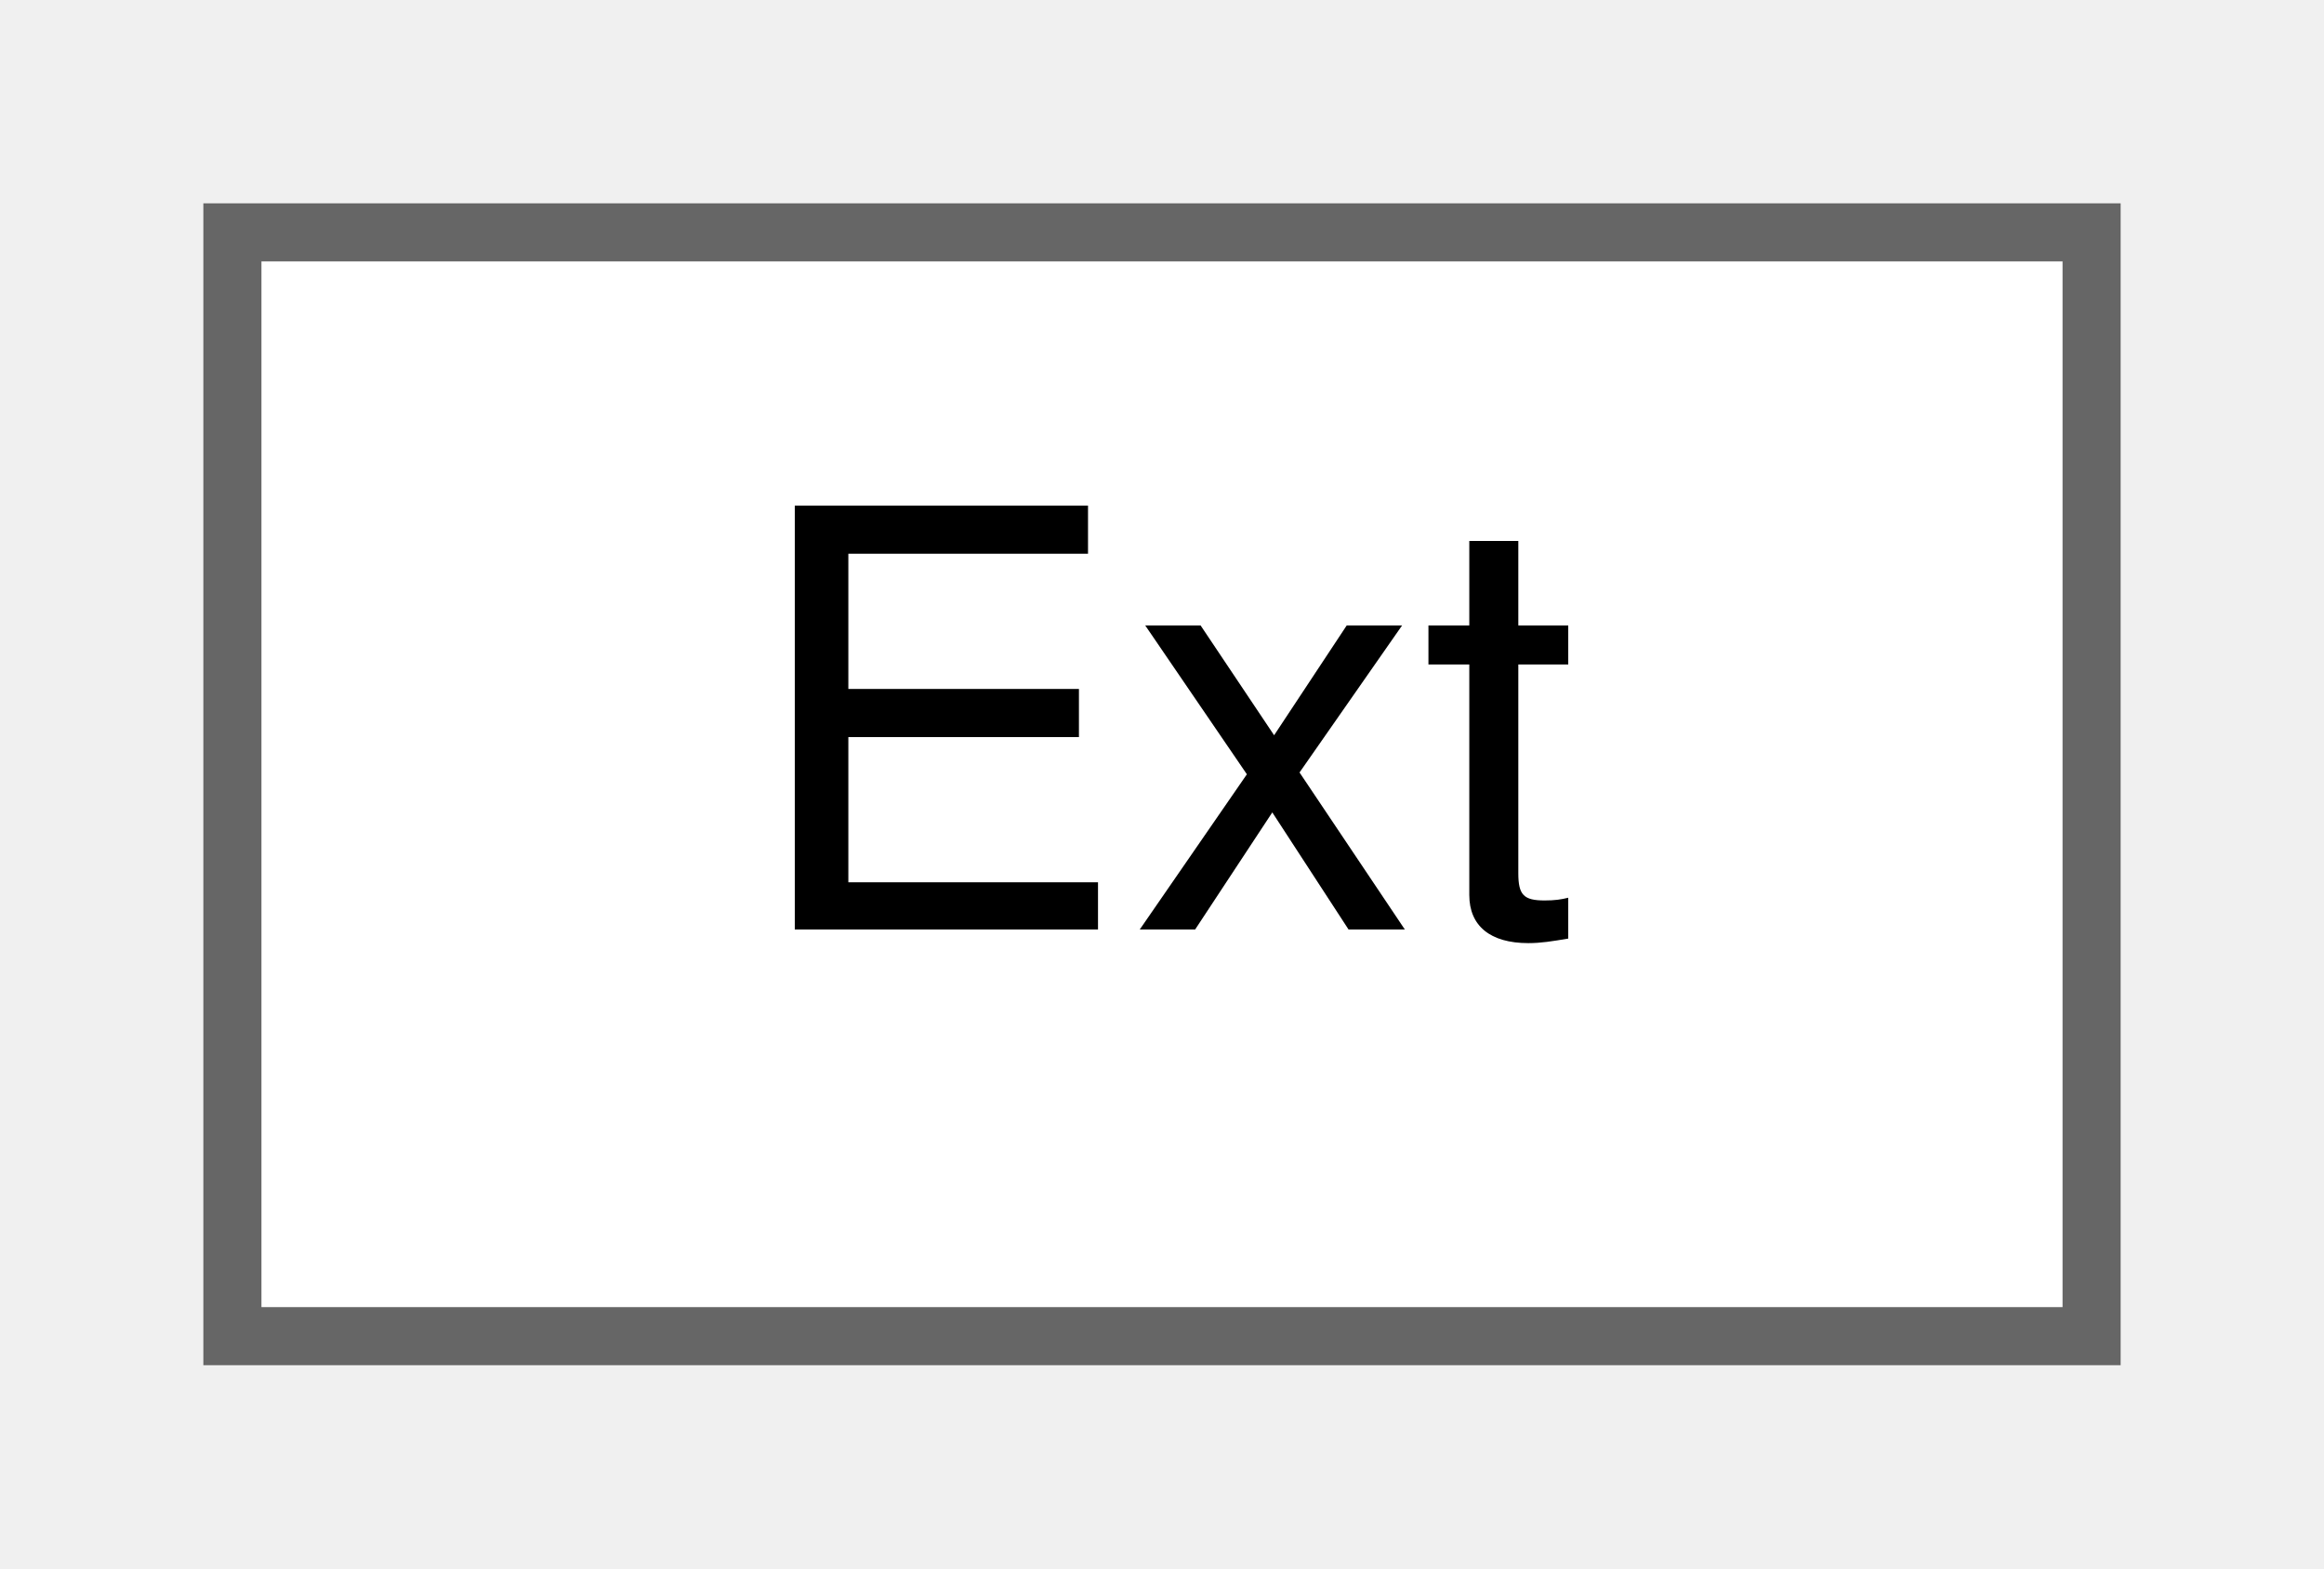
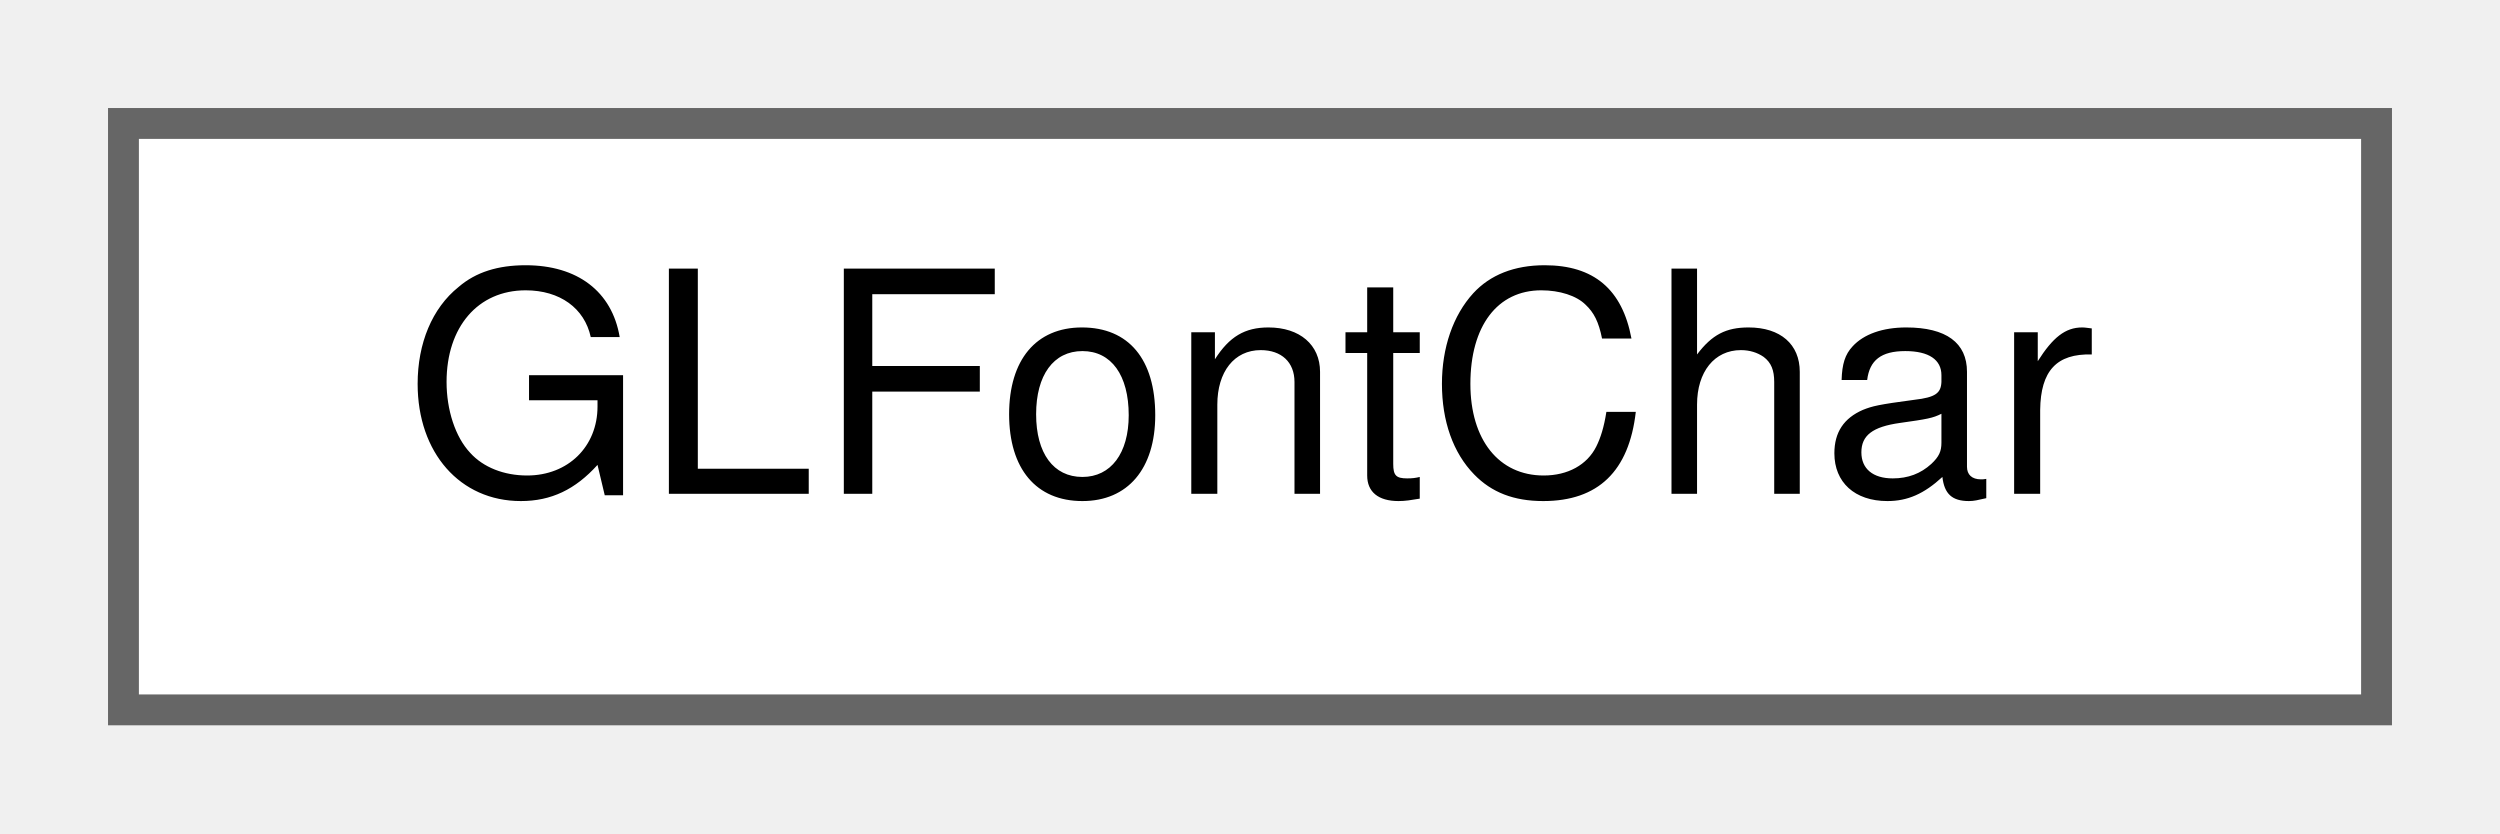
- <svg xmlns="http://www.w3.org/2000/svg" xmlns:xlink="http://www.w3.org/1999/xlink" width="40pt" height="27pt" viewBox="0.00 0.00 40.00 27.00">
+ <svg xmlns="http://www.w3.org/2000/svg" xmlns:xlink="http://www.w3.org/1999/xlink" width="81pt" height="27pt" viewBox="0.00 0.00 81.00 27.00">
  <g id="graph0" class="graph" transform="scale(1 1) rotate(0) translate(4 23)">
    <g id="node1" class="node">
      <g id="a_node1">
-         <a xlink:href="class_search_a_thing_1_1_open_g_l_1_1_core_1_1_ext.html" target="_top" xlink:title=" ">
-           <polygon fill="white" stroke="#666666" points="32,-19 0,-19 0,0 32,0 32,-19" />
-           <text text-anchor="middle" x="16" y="-7" font-family="Helvetica,sans-Serif" font-size="10.00">Ext</text>
+         <a xlink:href="class_search_a_thing_1_1_open_g_l_1_1_render_1_1_g_l_font_char.html" target="_top" xlink:title="Holds a single font character bitmap and allocated texture.">
+           <polygon fill="white" stroke="#666666" points="73,-19 0,-19 0,0 73,0 73,-19" />
+           <text text-anchor="middle" x="36.5" y="-7" font-family="Helvetica,sans-Serif" font-size="10.00">GLFontChar</text>
        </a>
      </g>
    </g>
  </g>
</svg>
